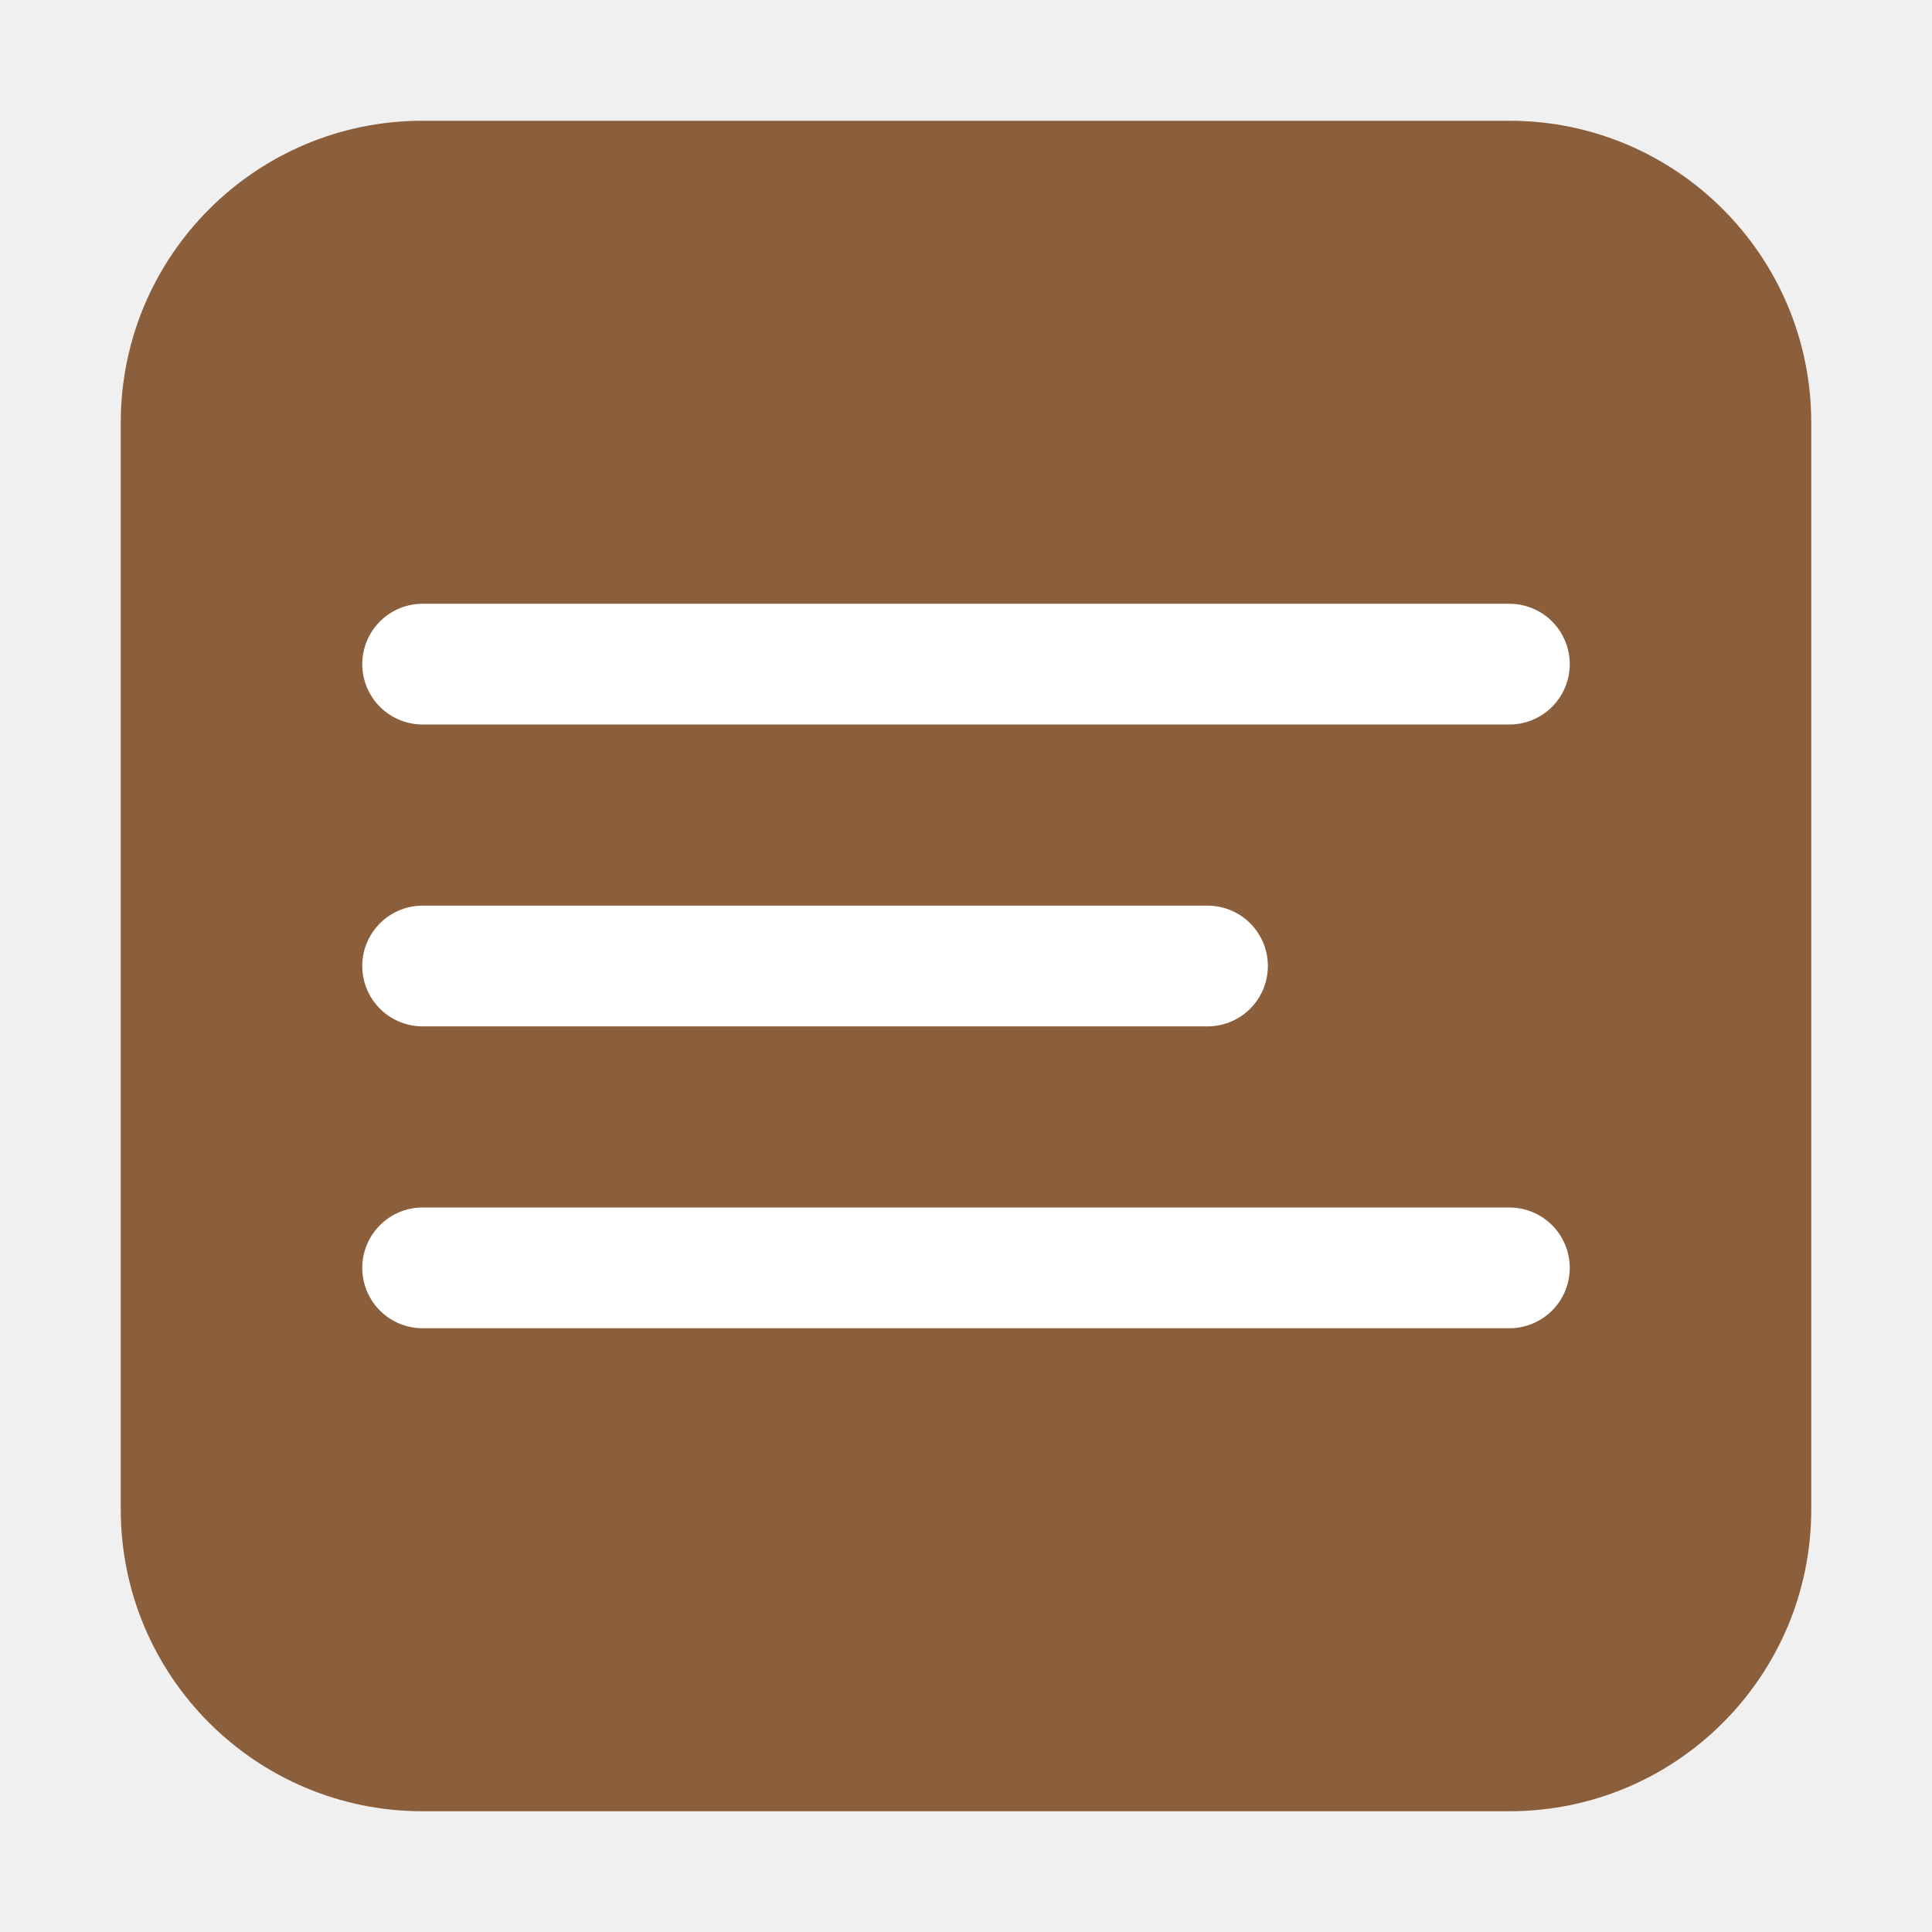
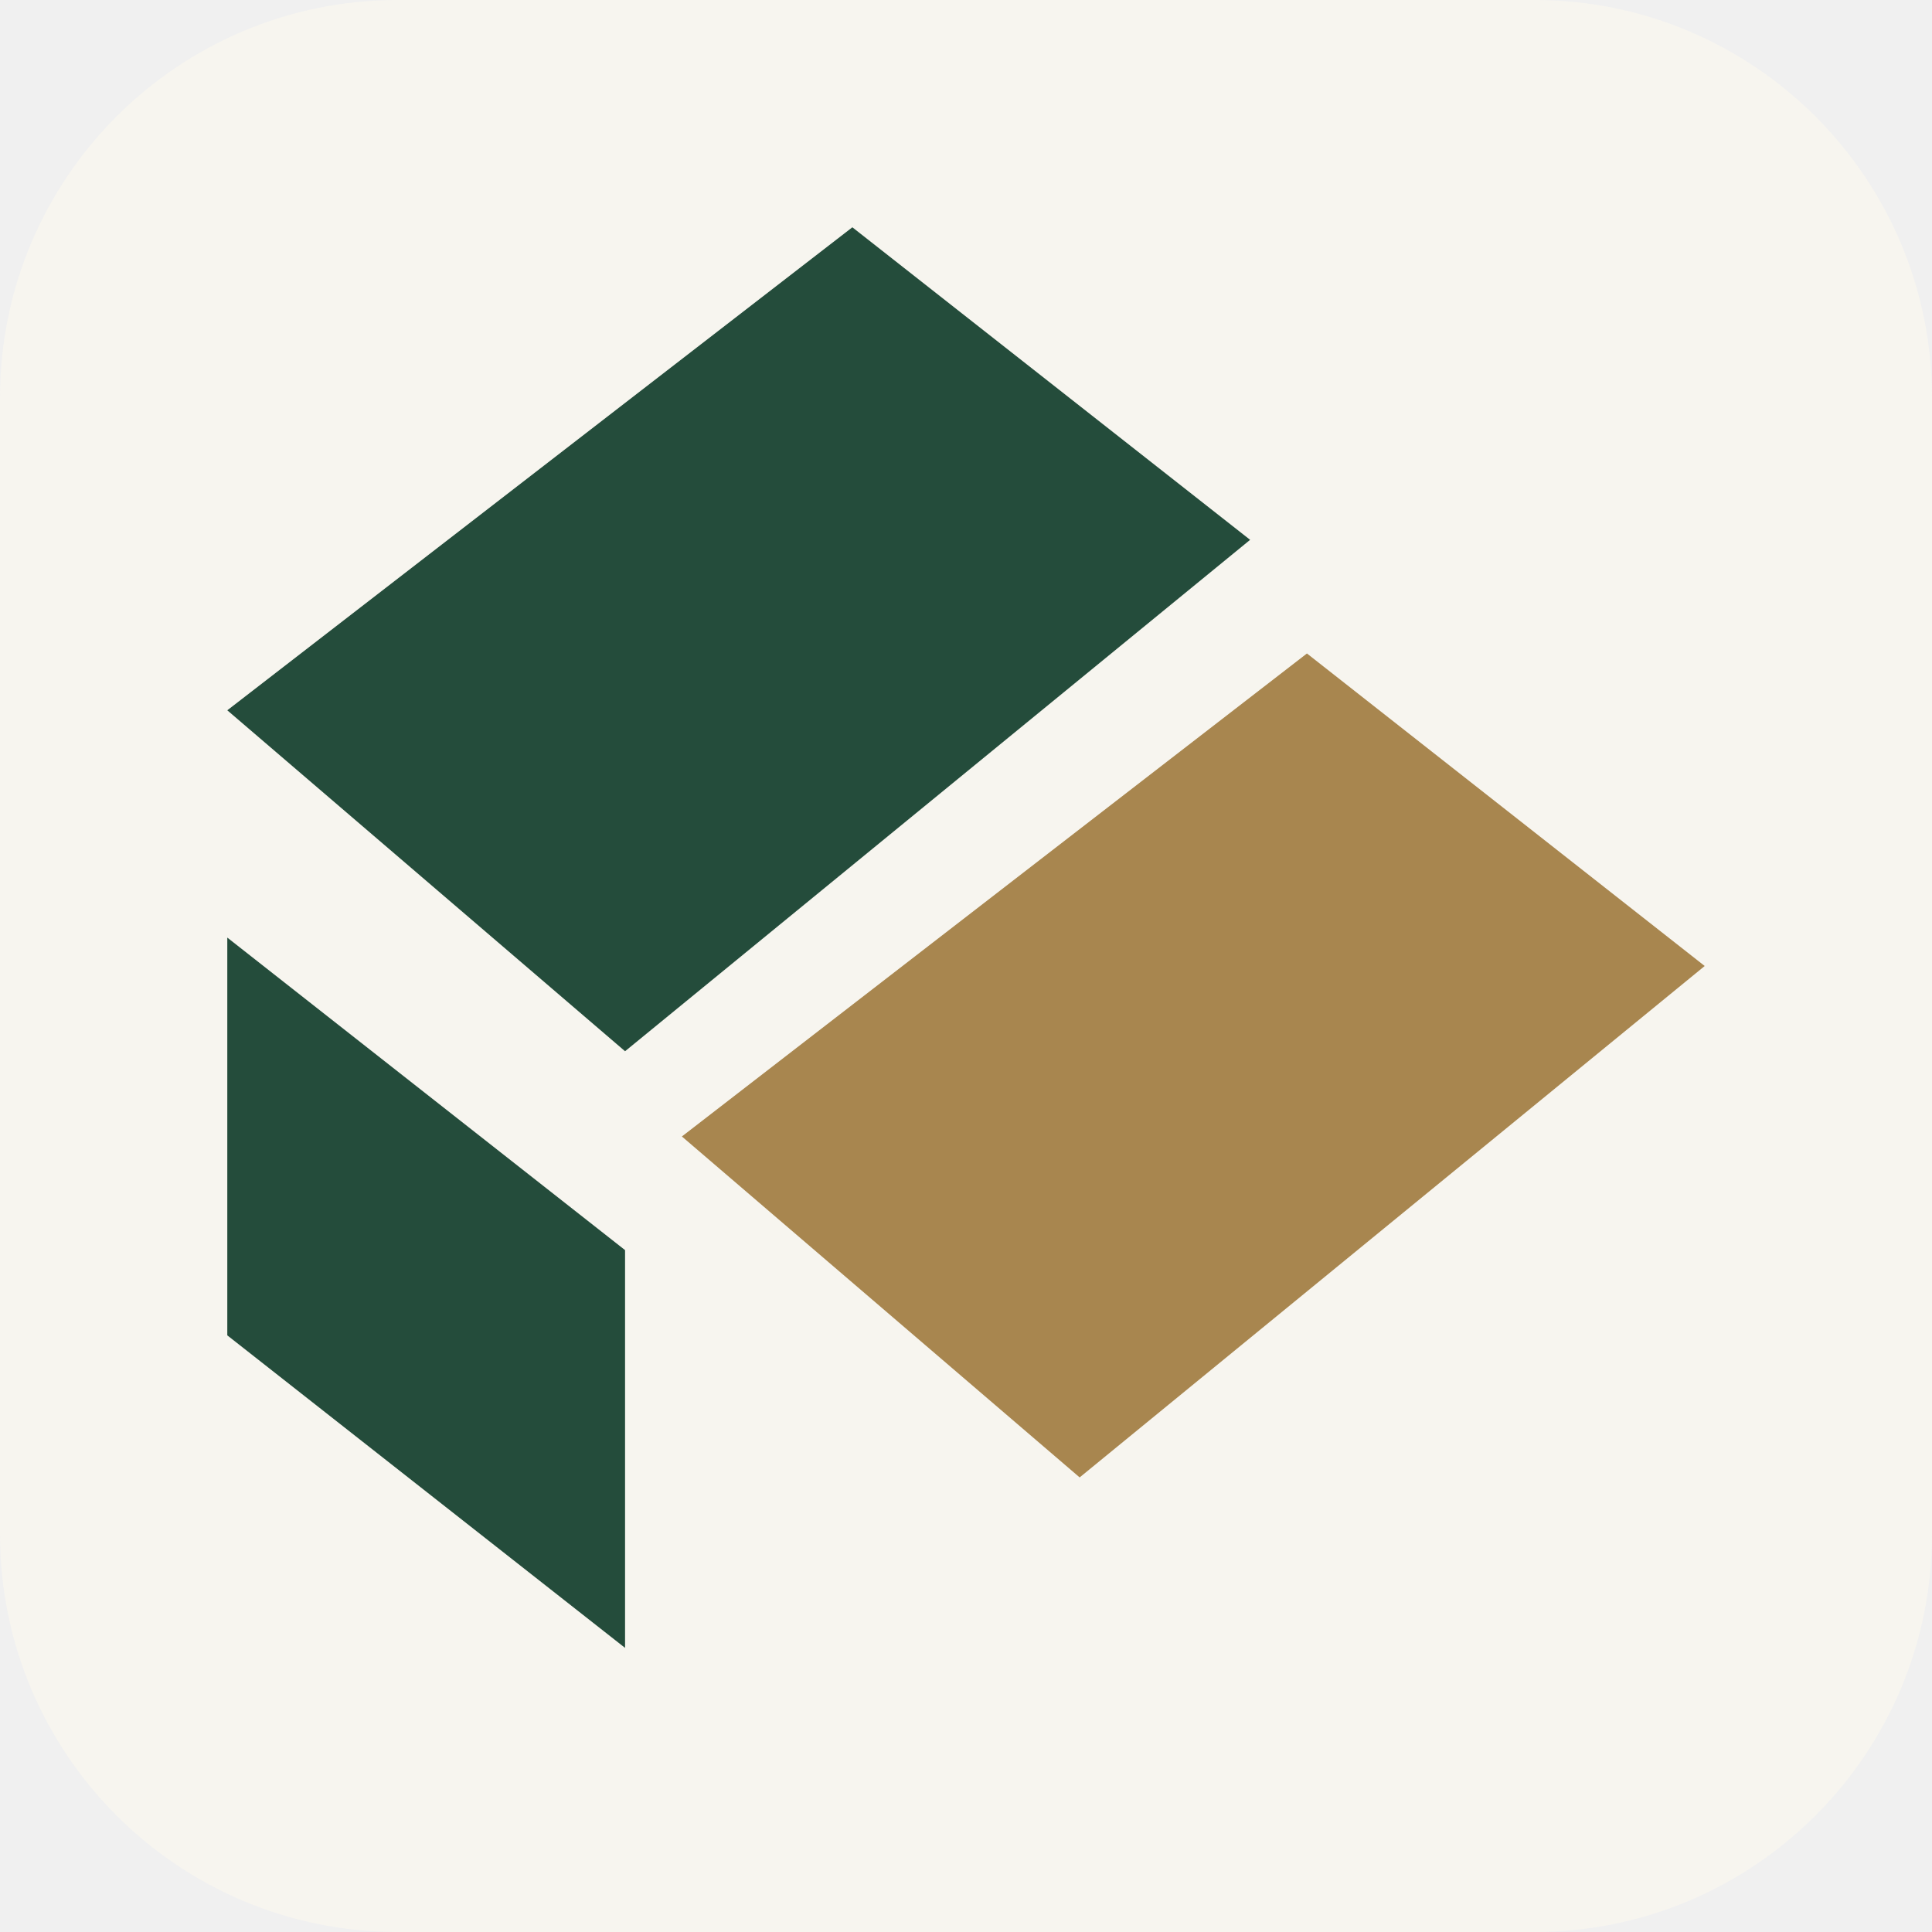
- <svg xmlns="http://www.w3.org/2000/svg" viewBox="0 0 64 64">
-   <rect x="4" y="4" width="56" height="56" rx="10" fill="#8b5e3c" />
-   <path d="M14 42 L50 42" stroke="#fff" stroke-width="4" stroke-linecap="round" />
-   <path d="M14 22 L50 22" stroke="#fff" stroke-width="4" stroke-linecap="round" />
-   <path d="M14 32 L40 32" stroke="#fff" stroke-width="4" stroke-linecap="round" />
+ <svg xmlns="http://www.w3.org/2000/svg" viewBox="0 0 68 68">
+   <rect width="68" height="68" rx="14" fill="#f7f5ef" />
+   <path d="M8 25L30 8l14 11-22 18z" fill="#244c3b" />
+   <path d="M24 40l22-17 14 11-22 18z" fill="#a8864f" />
+   <path d="M8 33l14 11v14L8 47z" fill="#244c3b" />
</svg>
